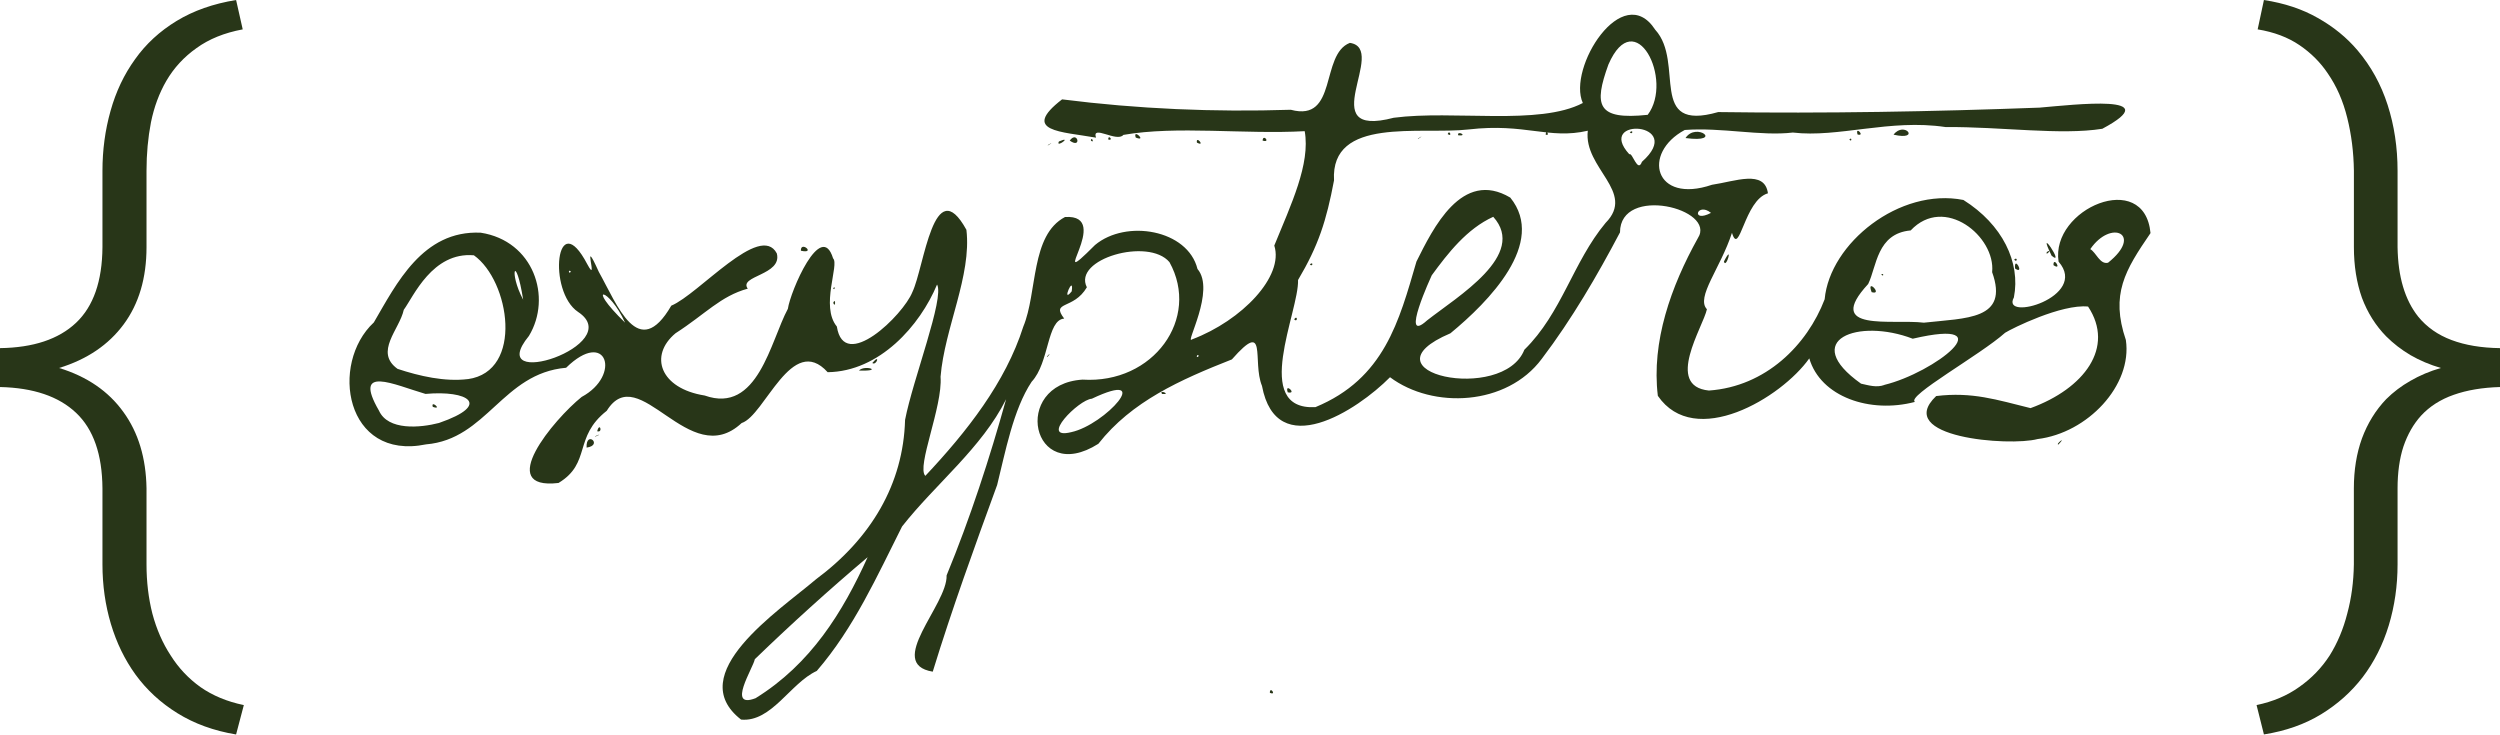
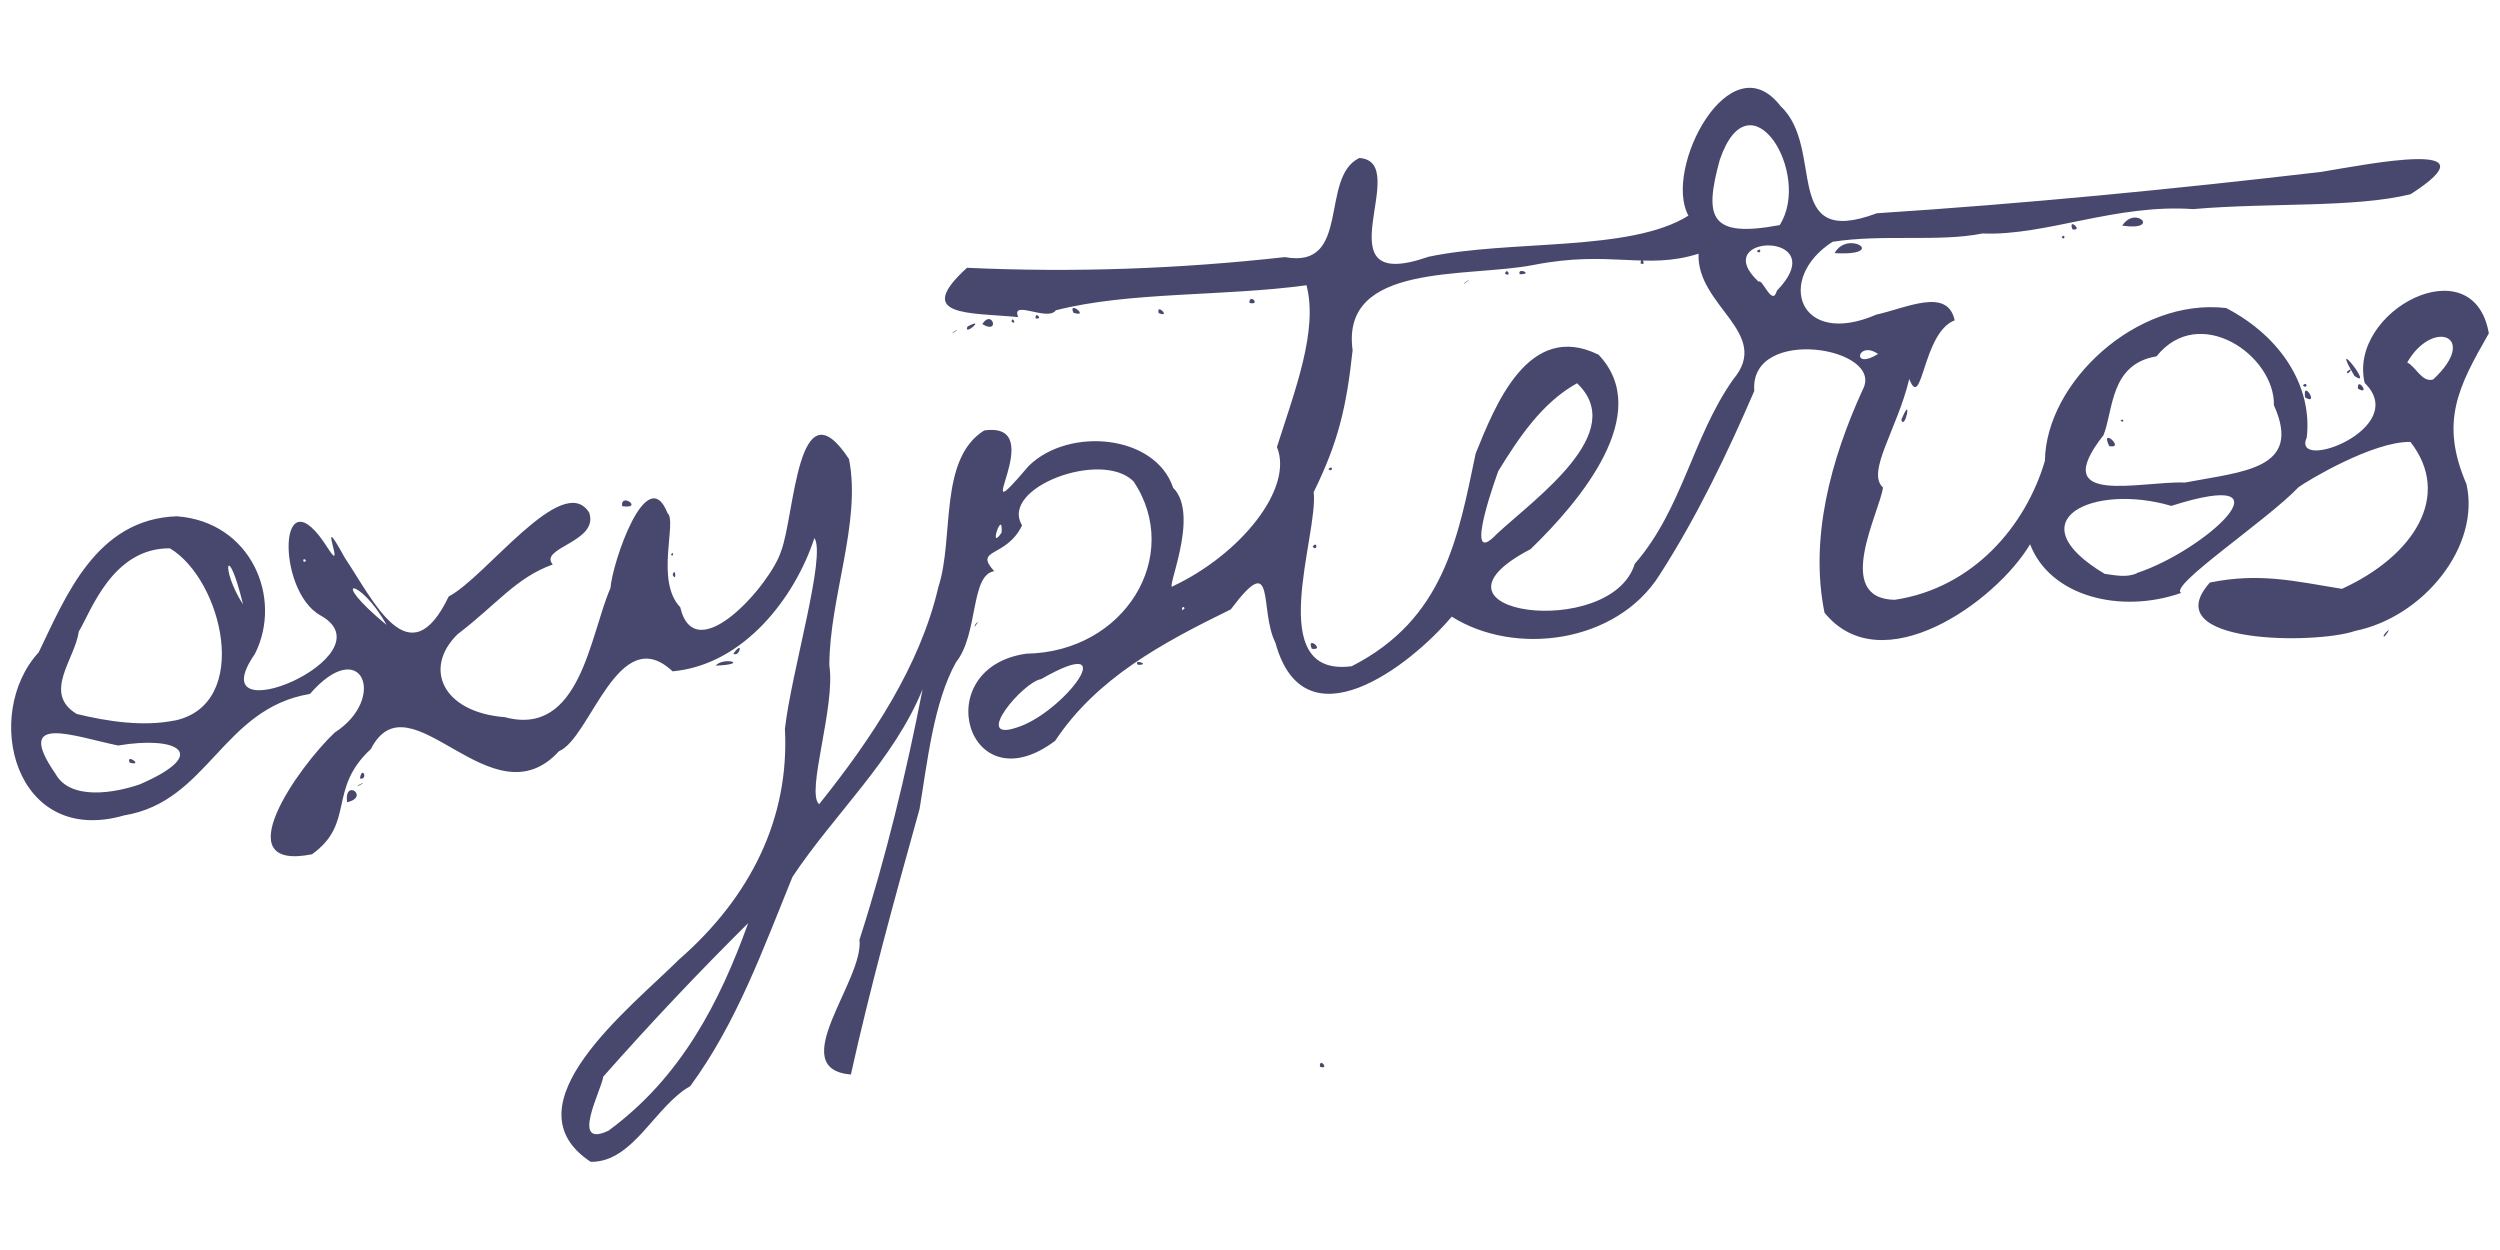
- <svg xmlns="http://www.w3.org/2000/svg" width="204.4" height="60.047" viewBox="0 0 54.08 15.887" xml:space="preserve">
-   <g style="fill:#283618;fill-opacity:1">
-     <path style="fill:#283618;stroke-width:.022;fill-opacity:1" d="M29.058 55.56c-1.32-1.024.842-2.443 1.685-3.16 1.241-.922 1.966-2.144 2.006-3.59.175-.908.892-2.746.72-3.047-.383.923-1.293 1.958-2.463 1.974-.809-.894-1.414.978-1.937 1.145-1.184 1.105-2.31-1.45-3.037-.276-.758.595-.342 1.175-1.086 1.625-1.445.17-.106-1.432.521-1.937.903-.486.566-1.555-.35-.657-1.432.124-1.783 1.61-3.154 1.725-1.82.374-2.176-1.816-1.175-2.746.506-.865 1.098-2.08 2.406-2.02 1.192.184 1.612 1.456 1.086 2.324-1.05 1.283 2.227.2 1.106-.54-.69-.462-.495-2.417.208-1.074.278.52-.159-.756.26.173.413.736.888 2.041 1.631.76.617-.255 2.002-1.887 2.376-1.177.13.492-.868.502-.654.794-.612.167-.954.572-1.626 1.004-.604.502-.35 1.243.656 1.402 1.197.427 1.482-1.228 1.873-1.952.055-.388.748-2.017 1.018-1.136.147.138-.292 1.078.085 1.535.16 1.045 1.495-.259 1.7-.775.268-.556.48-2.742 1.217-1.403.122 1.034-.492 2.21-.582 3.308.05.673-.547 2.03-.343 2.232.933-.992 1.807-2.104 2.205-3.358.322-.77.162-2.063.94-2.47 1.12-.074-.493 1.8.676.63.7-.585 2.088-.346 2.307.54.413.48-.296 1.716-.124 1.586 1.13-.428 2.075-1.424 1.853-2.113.377-.923.816-1.838.685-2.576-1.365.076-2.876-.127-4.083.084-.145.176-.717-.24-.616.062-.774-.138-1.706-.134-.764-.862 1.711.216 3.42.29 5.15.234 1.065.286.657-1.246 1.33-1.506.88.13-.859 2.17.988 1.686 1.341-.177 3.274.184 4.257-.332-.356-.782.897-2.78 1.63-1.65.676.74-.189 2.315 1.418 1.854 2.412.034 4.828-.01 7.236-.1.786-.067 2.893-.316 1.413.476-.939.15-2.263-.047-3.533-.039-1.249-.187-2.414.246-3.435.124-.723.086-1.6-.12-2.434-.058-.974.523-.683 1.676.613 1.234.517-.075 1.186-.35 1.26.192-.536.154-.64 1.447-.81.89-.258.797-.819 1.454-.564 1.72-.082.392-.956 1.731.045 1.831 1.282-.09 2.212-1.025 2.606-2.055.115-1.263 1.69-2.52 3.124-2.236.878.551 1.292 1.403 1.137 2.194-.306.56 1.701-.01 1.006-.805-.184-1.19 1.934-2.094 2.07-.643-.573.837-.905 1.377-.555 2.407.15 1.024-.864 2.093-1.986 2.23-.64.171-3.262-.035-2.285-.968.81-.099 1.363.084 2.125.272 1.208-.44 1.905-1.366 1.295-2.287-.599-.06-1.713.492-1.868.59-.553.496-2.235 1.43-2.03 1.557-1.01.267-2.125-.113-2.379-.98-.633.893-2.58 2.053-3.41.843-.147-1.22.296-2.463.901-3.55.433-.663-1.75-1.204-1.753-.13-.508.964-1.083 1.953-1.762 2.848-.786 1.057-2.448 1.136-3.416.413-.745.753-2.556 1.926-2.883.195-.227-.552.141-1.526-.678-.596-1.16.458-2.256.944-3.006 1.9-1.506.956-1.973-1.343-.356-1.445 1.597.101 2.658-1.38 1.957-2.645-.474-.563-2.184-.07-1.86.566-.3.513-.818.303-.51.705-.392.028-.332.994-.733 1.422-.416.624-.595 1.598-.777 2.324-.508 1.39-1.017 2.793-1.45 4.204-1.075-.178.335-1.504.312-2.168.534-1.297.97-2.64 1.34-3.967-.55 1.102-1.589 1.906-2.343 2.866-.56 1.111-1.082 2.282-1.92 3.252-.595.273-1.017 1.158-1.703 1.096zm.325-.483c1.243-.77 1.962-1.934 2.523-3.175a51.382 51.382 0 0 0-2.54 2.297c-.038.2-.64 1.13.017.878zm7.107-5.99c.77-.166 1.897-1.432.464-.753-.298.02-1.196.933-.464.753zm-14.235-.207c1.204-.416.644-.74-.304-.654-.706-.206-1.652-.667-1.048.376.204.454.93.388 1.352.278zm-.14-.363c-.053-.166.233.084 0 0zm19.873.007c1.552-.642 1.884-1.938 2.275-3.278.37-.74 1.022-2.09 2.113-1.44.825 1.018-.489 2.348-1.348 3.055-2.076.881 1.183 1.59 1.665.37.843-.826 1.094-1.973 1.828-2.855.692-.7-.5-1.23-.4-2.076-.877.203-1.409-.176-2.68-.029-1.089.126-3.116-.298-3.034 1.147-.172.911-.35 1.467-.81 2.243.026.705-1.062 2.936.39 2.863zm-.623-.334c-.079-.234.228.052 0 0zm.144-1.646c.084-.109.078.092 0 0zm.354-1.236c.09-.074.06.077 0 0zm2.436-2.822c.186-.12-.038 0 0 0zm.904-.082c-.035-.124.238.023 0 0zm-.236-.027c.036-.116.112.073 0 0zm2.203.006c.024-.143.102.063 0 0zm7.627 5.64c1.128-.274 2.741-1.529.64-1.04-1.223-.47-2.557.024-1.164 1.012.17.037.35.094.524.03zm-31.892-.13c1.264-.175.942-2.214.136-2.788-.934-.082-1.362.931-1.579 1.227-.096.444-.67.95-.14 1.33.49.162 1.064.295 1.583.23zm16.457-.52c-.03-.08-.083.08 0 0zm5.14-.802c.684-.538 2.265-1.473 1.49-2.333-.593.27-1.018.816-1.385 1.318 0 0-.733 1.584-.105 1.015zm-18.058.05c-.354-.793-.92-.893 0 0zm29.244.001c.952-.107 1.924-.06 1.537-1.137.083-.802-1.075-1.748-1.834-.94-.764.068-.764.813-.957 1.206-1.014 1.097.55.784 1.254.871zm-1.176-.687c-.13-.339.268.076 0 0zm.216-.4c.066-.04.054.07 0 0zm-30.578.57c-.168-1.068-.334-.626 0 0zm12.351-.189c.06-.41-.25.31 0 0zm-11.276-.442c-.06-.075-.06.074 0 0zm34.61-.202c.804-.642.068-.99-.4-.306.132.075.217.353.4.306zm-8.94-1.122c-.317-.256-.462.24 0 0zM49.34 43c1.014-.897-1.063-1.022-.284-.17.068-.053.188.434.284.17zm-.273-.666c.09-.074.06.076 0 0zm.403-.392c.592-.785-.284-2.517-.885-1.132-.332.918-.262 1.254.885 1.132zm-8.508 13.013c0-.164.162.073 0 0zm-15.384-5.52c-.019-.4.382-.055 0 0zm33.14-.07c.206-.218-.08.005 0 0zM25.77 49.19c.213-.089-.012-.023 0 0zm.047-.123c.054-.22.136.04 0 0zm12.718-.84c-.08-.114.223.021 0 0zM31.71 47.7c.132-.14.58.02 0 0zm.301-.17c.19-.228.095.072 0 0zm3.94-.134c.13-.144-.035-.008 0 0zm-4.82-1.22c.056-.144.056.143 0 0zm0-.33c.057-.074.028.075 0 0zm26.61-.444c-.028-.315.227.158 0 0zm.865-.075c-.006-.216.205.138 0 0zm-7.42-.083c.222-.437.045.193 0 0zm6.534-.04c.078-.08.078.08 0 0zm.844-.09c-.369-.759.325.272 0 0zm-.108-.084c.142-.085-.04.114 0 0zm-28.053-.028c-.01-.235.352.078 0 0zm5.56-2.37c.18-.1-.013-.018 0 0zm.25-.09c.331-.143-.085.166 0 0zm3.107.026c-.029-.176.203.105 0 0zm-2.864-.046c.177-.24.28.201 0 0zm.476 0c.015-.11.09.074 0 0zm3.867 0c.01-.166.19.06 0 0zm-3.474-.023c-.01-.13.13.03 0 0zm16.685 0c.06-.074.06.074 0 0zm-16.067-.045c-.076-.22.268.107 0 0zm12.378.011c.24-.37.876.118 0 0zm3.874-.08c-.062-.21.184.05 0 0zm.81.004c.242-.319.626.144 0 0z" transform="matrix(.96075 0 0 .96075 -11.885 -37.812)" />
-     <g aria-label="{ }" style="font-size:16.933px;line-height:1.25;font-family:Bilbo;-inkscape-font-specification:Bilbo;stroke-width:.265;fill:#283618;fill-opacity:1">
-       <path d="m17.905 55.562.174-.661q-.562-.116-.976-.405-.405-.29-.67-.711-.272-.414-.413-.943-.132-.52-.132-1.108v-1.711q-.016-1.026-.52-1.72-.505-.703-1.448-.992.943-.29 1.455-.984.513-.695.513-1.737v-1.72q0-.57.1-1.09.107-.522.347-.935.256-.438.678-.736.421-.306 1.041-.422l-.149-.661q-.768.124-1.339.471-.57.347-.934.86-.372.513-.554 1.166-.182.645-.182 1.348v1.72q-.008 1.149-.595 1.703t-1.712.57v.876q1.125.025 1.712.58.587.553.595 1.703v1.711q0 .703.19 1.34.19.636.554 1.14.38.521.943.869.57.355 1.322.48zM63.397 54.9l.166.662q.735-.116 1.29-.455.553-.339.934-.835.388-.512.587-1.165.198-.654.198-1.373v-1.711q0-.538.132-.943.141-.413.397-.695.29-.314.736-.47.447-.158 1.042-.175v-.876q-.628-.008-1.091-.182-.463-.173-.753-.529-.223-.281-.339-.67-.116-.388-.124-.893v-1.72q0-.785-.223-1.48-.223-.694-.678-1.231-.364-.43-.893-.728-.52-.298-1.215-.405l-.141.661q.554.091.943.356.388.264.636.636.298.43.438 1 .141.563.15 1.192v1.72q0 .628.181 1.14.19.505.546.868.24.24.546.422.314.182.686.29-.372.107-.686.289-.306.174-.546.413-.356.372-.546.885-.182.504-.182 1.125v1.711q-.008.587-.149 1.108-.132.52-.396.943-.273.421-.687.71-.405.29-.959.406z" style="font-weight:300;font-family:'Roboto Mono';-inkscape-font-specification:'Roboto Mono Light';fill:#283618;fill-opacity:1" transform="matrix(.96075 0 0 .96075 -12.095 -37.494)" />
-     </g>
-   </g>
+ <svg xmlns="http://www.w3.org/2000/svg" width="100" height="50" viewBox="0 0 26.458 13.229" xml:space="preserve" version="1.1" id="svg10">
+   <defs id="defs14" />
+   <path style="fill:#48486f;fill-opacity:1;stroke-width:0.014" d="M 6.253,12.297 C 5.341,11.699 6.675,10.664 7.187,10.154 7.947,9.49 8.356,8.657 8.307,7.714 8.374,7.114 8.746,5.881 8.619,5.694 8.417,6.314 7.878,7.035 7.118,7.105 6.545,6.565 6.248,7.815 5.916,7.95 5.203,8.731 4.338,7.126 3.925,7.927 3.463,8.354 3.763,8.71 3.302,9.041 2.371,9.226 3.16,8.114 3.542,7.753 4.104,7.391 3.83,6.712 3.28,7.344 2.354,7.498 2.203,8.484 1.316,8.629 0.151,8.966 -0.193,7.559 0.41,6.903 0.695,6.314 1.017,5.492 1.872,5.464 2.657,5.522 2.996,6.328 2.698,6.92 2.081,7.81 4.158,6.936 3.39,6.512 2.917,6.247 2.944,4.965 3.47,5.802 3.678,6.126 3.328,5.318 3.648,5.901 3.955,6.359 4.332,7.184 4.749,6.312 5.137,6.114 5.955,4.981 6.235,5.424 6.345,5.737 5.696,5.795 5.85,5.974 5.46,6.114 5.259,6.395 4.844,6.711 4.476,7.069 4.68,7.538 5.343,7.59 6.144,7.806 6.244,6.714 6.461,6.223 6.477,5.968 6.844,4.872 7.065,5.431 7.168,5.513 6.931,6.148 7.199,6.426 7.357,7.098 8.159,6.18 8.266,5.834 8.412,5.458 8.437,4.024 8.985,4.858 9.118,5.524 8.779,6.321 8.777,7.041 8.845,7.476 8.526,8.39 8.669,8.511 9.225,7.817 9.737,7.049 9.931,6.212 10.101,5.694 9.93,4.861 10.415,4.556 c 0.725,-0.106 -0.228,1.197 0.472,0.375 0.425,-0.417 1.341,-0.333 1.529,0.232 0.294,0.291 -0.104,1.132 0.001,1.039 0.713,-0.337 1.277,-1.034 1.097,-1.471 0.198,-0.62 0.436,-1.238 0.313,-1.712 -0.884,0.12 -1.878,0.066 -2.653,0.265 -0.085,0.122 -0.479,-0.119 -0.398,0.072 -0.511,-0.05 -1.117,7.457e-4 -0.542,-0.522 1.125,0.052 2.241,0.012 3.364,-0.113 0.708,0.131 0.363,-0.845 0.788,-1.049 0.579,0.039 -0.447,1.457 0.73,1.046 0.864,-0.184 2.14,-0.049 2.753,-0.436 -0.272,-0.491 0.44,-1.855 0.976,-1.158 0.478,0.447 -0.004,1.516 1.018,1.133 1.571,-0.102 3.142,-0.255 4.704,-0.438 0.508,-0.084 1.866,-0.355 0.944,0.237 -0.603,0.146 -1.475,0.086 -2.301,0.157 -0.822,-0.057 -1.558,0.285 -2.229,0.258 -0.466,0.093 -1.047,0.004 -1.587,0.088 -0.607,0.391 -0.358,1.126 0.463,0.771 0.333,-0.075 0.754,-0.289 0.83,0.06 -0.341,0.128 -0.342,0.975 -0.481,0.621 -0.127,0.532 -0.458,0.988 -0.278,1.148 -0.033,0.259 -0.533,1.176 0.124,1.189 0.83,-0.125 1.387,-0.781 1.59,-1.472 0.01,-0.828 0.97,-1.727 1.918,-1.616 0.6,0.313 0.913,0.846 0.853,1.369 -0.17,0.38 1.106,-0.094 0.613,-0.576 -0.181,-0.765 1.151,-1.462 1.314,-0.525 -0.33,0.574 -0.518,0.943 -0.237,1.595 0.15,0.659 -0.454,1.407 -1.178,1.554 -0.408,0.144 -2.125,0.145 -1.537,-0.512 0.522,-0.106 0.891,-0.016 1.397,0.067 0.763,-0.349 1.169,-0.987 0.725,-1.555 -0.393,-0.008 -1.089,0.409 -1.185,0.48 -0.334,0.351 -1.381,1.046 -1.241,1.118 -0.644,0.226 -1.389,0.036 -1.599,-0.515 -0.366,0.614 -1.573,1.469 -2.176,0.724 -0.159,-0.786 0.066,-1.618 0.403,-2.357 C 19.961,3.677 18.512,3.438 18.566,4.137 18.285,4.79 17.962,5.464 17.566,6.081 17.109,6.81 16.031,6.947 15.364,6.526 14.918,7.055 13.8,7.911 13.498,6.802 13.322,6.454 13.511,5.801 13.026,6.449 12.294,6.807 11.606,7.179 11.167,7.84 10.237,8.54 9.814,7.068 10.861,6.918 11.906,6.902 12.52,5.883 11.998,5.096 11.661,4.754 10.574,5.163 10.817,5.56 10.648,5.909 10.3,5.8 10.522,6.045 10.268,6.084 10.357,6.709 10.118,7.008 9.879,7.436 9.813,8.079 9.732,8.561 9.473,9.492 9.214,10.431 9.005,11.372 8.296,11.311 9.146,10.376 9.096,9.945 9.377,9.073 9.592,8.177 9.764,7.294 9.463,8.039 8.828,8.616 8.387,9.28 8.08,10.032 7.8,10.821 7.305,11.495 6.932,11.704 6.703,12.301 6.253,12.296 Z m 0.187,-0.331 c 0.769,-0.565 1.177,-1.36 1.478,-2.196 A 33.544,33.544 0 0 0 6.384,11.395 c -0.014,0.132 -0.358,0.768 0.056,0.571 z M 10.756,7.701 C 11.249,7.553 11.917,6.671 11.019,7.187 10.827,7.216 10.289,7.856 10.756,7.701 Z M 1.482,8.3 C 2.244,7.968 1.862,7.786 1.25,7.89 0.78,7.793 0.14,7.542 0.587,8.189 0.743,8.474 1.213,8.394 1.482,8.3 Z M 1.372,8.071 c -0.043,-0.105 0.156,0.043 0,0 z M 14.305,7.051 c 0.977,-0.498 1.126,-1.358 1.312,-2.251 0.203,-0.501 0.557,-1.413 1.301,-1.046 0.589,0.62 -0.197,1.553 -0.72,2.058 -1.306,0.68 0.852,0.974 1.103,0.155 0.506,-0.581 0.61,-1.34 1.042,-1.952 0.414,-0.491 -0.389,-0.775 -0.367,-1.33 -0.56,0.177 -0.926,-0.042 -1.746,0.119 -0.702,0.138 -2.043,-0.033 -1.915,0.903 -0.065,0.602 -0.152,0.973 -0.412,1.501 0.053,0.457 -0.54,1.965 0.401,1.843 z M 13.883,6.866 c -0.063,-0.148 0.151,0.022 0,0 z m 0.009,-1.079 c 0.049,-0.075 0.056,0.056 0,0 z m 0.167,-0.823 c 0.055,-0.053 0.043,0.047 0,0 z m 1.44,-1.962 c 0.115,-0.088 -0.025,0.002 0,0 z m 0.584,-0.1 c -0.029,-0.079 0.156,0.003 0,0 z m -0.155,-0.005 c 0.017,-0.077 0.077,0.042 0,0 z m 1.434,-0.11 c 0.008,-0.094 0.07,0.036 0,0 z m 5.254,3.277 c 0.72,-0.236 1.705,-1.136 0.363,-0.71 -0.82,-0.243 -1.663,0.147 -0.705,0.719 0.113,0.015 0.233,0.043 0.343,-0.007 z M 1.854,7.625 C 2.667,7.445 2.353,6.135 1.798,5.803 1.186,5.798 0.96,6.479 0.834,6.683 0.794,6.977 0.447,7.336 0.812,7.556 1.139,7.636 1.519,7.693 1.854,7.624 Z M 12.537,6.438 c -0.024,-0.051 -0.05,0.056 0,0 z M 15.841,5.651 C 16.258,5.265 17.239,4.575 16.69,4.056 16.318,4.262 16.07,4.639 15.857,4.985 c 0,0 -0.395,1.069 -0.016,0.666 z M 4.091,6.614 c -0.271,-0.498 -0.645,-0.534 0,0 z M 23.123,5.107 C 23.737,4.989 24.372,4.969 24.065,4.288 24.077,3.762 23.275,3.206 22.823,3.771 22.329,3.854 22.368,4.339 22.262,4.605 21.659,5.371 22.661,5.087 23.123,5.107 Z M 22.322,4.721 c -0.102,-0.214 0.178,0.036 0,0 z M 22.442,4.449 c 0.041,-0.029 0.039,0.043 0,0 z M 2.572,6.397 c -0.164,-0.686 -0.25,-0.39 0,0 z M 10.6,5.637 c 0.018,-0.27 -0.147,0.215 0,0 z m -7.361,0.294 c -0.043,-0.046 -0.035,0.051 0,0 z M 25.752,4.015 c 0.49,-0.459 -0.007,-0.648 -0.276,-0.179 0.09,0.042 0.159,0.219 0.276,0.179 z M 19.876,3.746 c -0.219,-0.15 -0.288,0.18 0,0 z M 18.805,3.077 c 0.614,-0.636 -0.744,-0.61 -0.194,-0.096 0.042,-0.038 0.145,0.273 0.194,0.096 z M 18.593,2.658 c 0.055,-0.053 0.043,0.046 0,0 z m 0.242,-0.276 c 0.345,-0.541 -0.315,-1.623 -0.634,-0.691 -0.169,0.615 -0.106,0.83 0.634,0.691 z m -4.866,8.907 c -0.009,-0.107 0.109,0.039 0,0 z M 3.673,8.49 c -0.033,-0.259 0.246,-0.055 0,0 z M 25.236,6.736 c 0.123,-0.152 -0.052,0.007 0,0 z M 3.785,8.321 c 0.134,-0.069 -0.009,-0.014 0,0 z m 0.024,-0.082 c 0.024,-0.146 0.091,0.019 0,0 z M 12.043,7.036 c -0.058,-0.07 0.146,0.002 0,0 z m -4.469,0.009 c 0.079,-0.098 0.378,-0.017 0,0 z m 0.187,-0.126 c 0.112,-0.158 0.066,0.042 0,0 z m 2.557,-0.29 c 0.077,-0.1 -0.023,-0.003 0,0 z M 7.119,6.083 c 0.029,-0.097 0.044,0.09 0,0 z M 7.102,5.868 c 0.033,-0.051 0.022,0.047 0,0 z M 24.396,4.207 c -0.034,-0.204 0.156,0.091 0,0 z m 0.559,-0.093 c -0.015,-0.14 0.141,0.079 0,0 z m -4.833,0.329 c 0.122,-0.296 0.039,0.123 0,0 z m 4.25,-0.363 c 0.047,-0.056 0.055,0.048 0,0 z M 24.917,3.978 c -0.279,-0.475 0.226,0.16 0,0 z M 24.843,3.928 c 0.088,-0.063 -0.02,0.076 0,0 z M 6.584,5.357 c -0.019,-0.152 0.233,0.033 0,0 z M 10.081,3.527 c 0.112,-0.074 -0.009,-0.011 0,0 z m 0.158,-0.071 c 0.208,-0.11 -0.047,0.112 0,0 z m 2.023,-0.143 c -0.028,-0.113 0.138,0.058 0,0 z M 10.396,3.43 c 0.103,-0.165 0.193,0.116 0,0 z m 0.31,-0.025 c 0.004,-0.072 0.062,0.044 0,0 z m 2.517,-0.199 c -0.002,-0.109 0.127,0.029 0,0 z m -2.262,0.164 c -0.013,-0.084 0.086,0.013 0,0 z M 21.819,2.511 c 0.035,-0.051 0.043,0.045 0,0 z M 11.36,3.31 c -0.061,-0.139 0.18,0.056 0,0 z m 8.056,-0.631 c 0.137,-0.253 0.576,0.032 0,0 z m 2.517,-0.252 c -0.051,-0.133 0.122,0.023 0,0 z m 0.527,-0.039 c 0.141,-0.22 0.415,0.061 0,0 z" id="path2" />
</svg>
